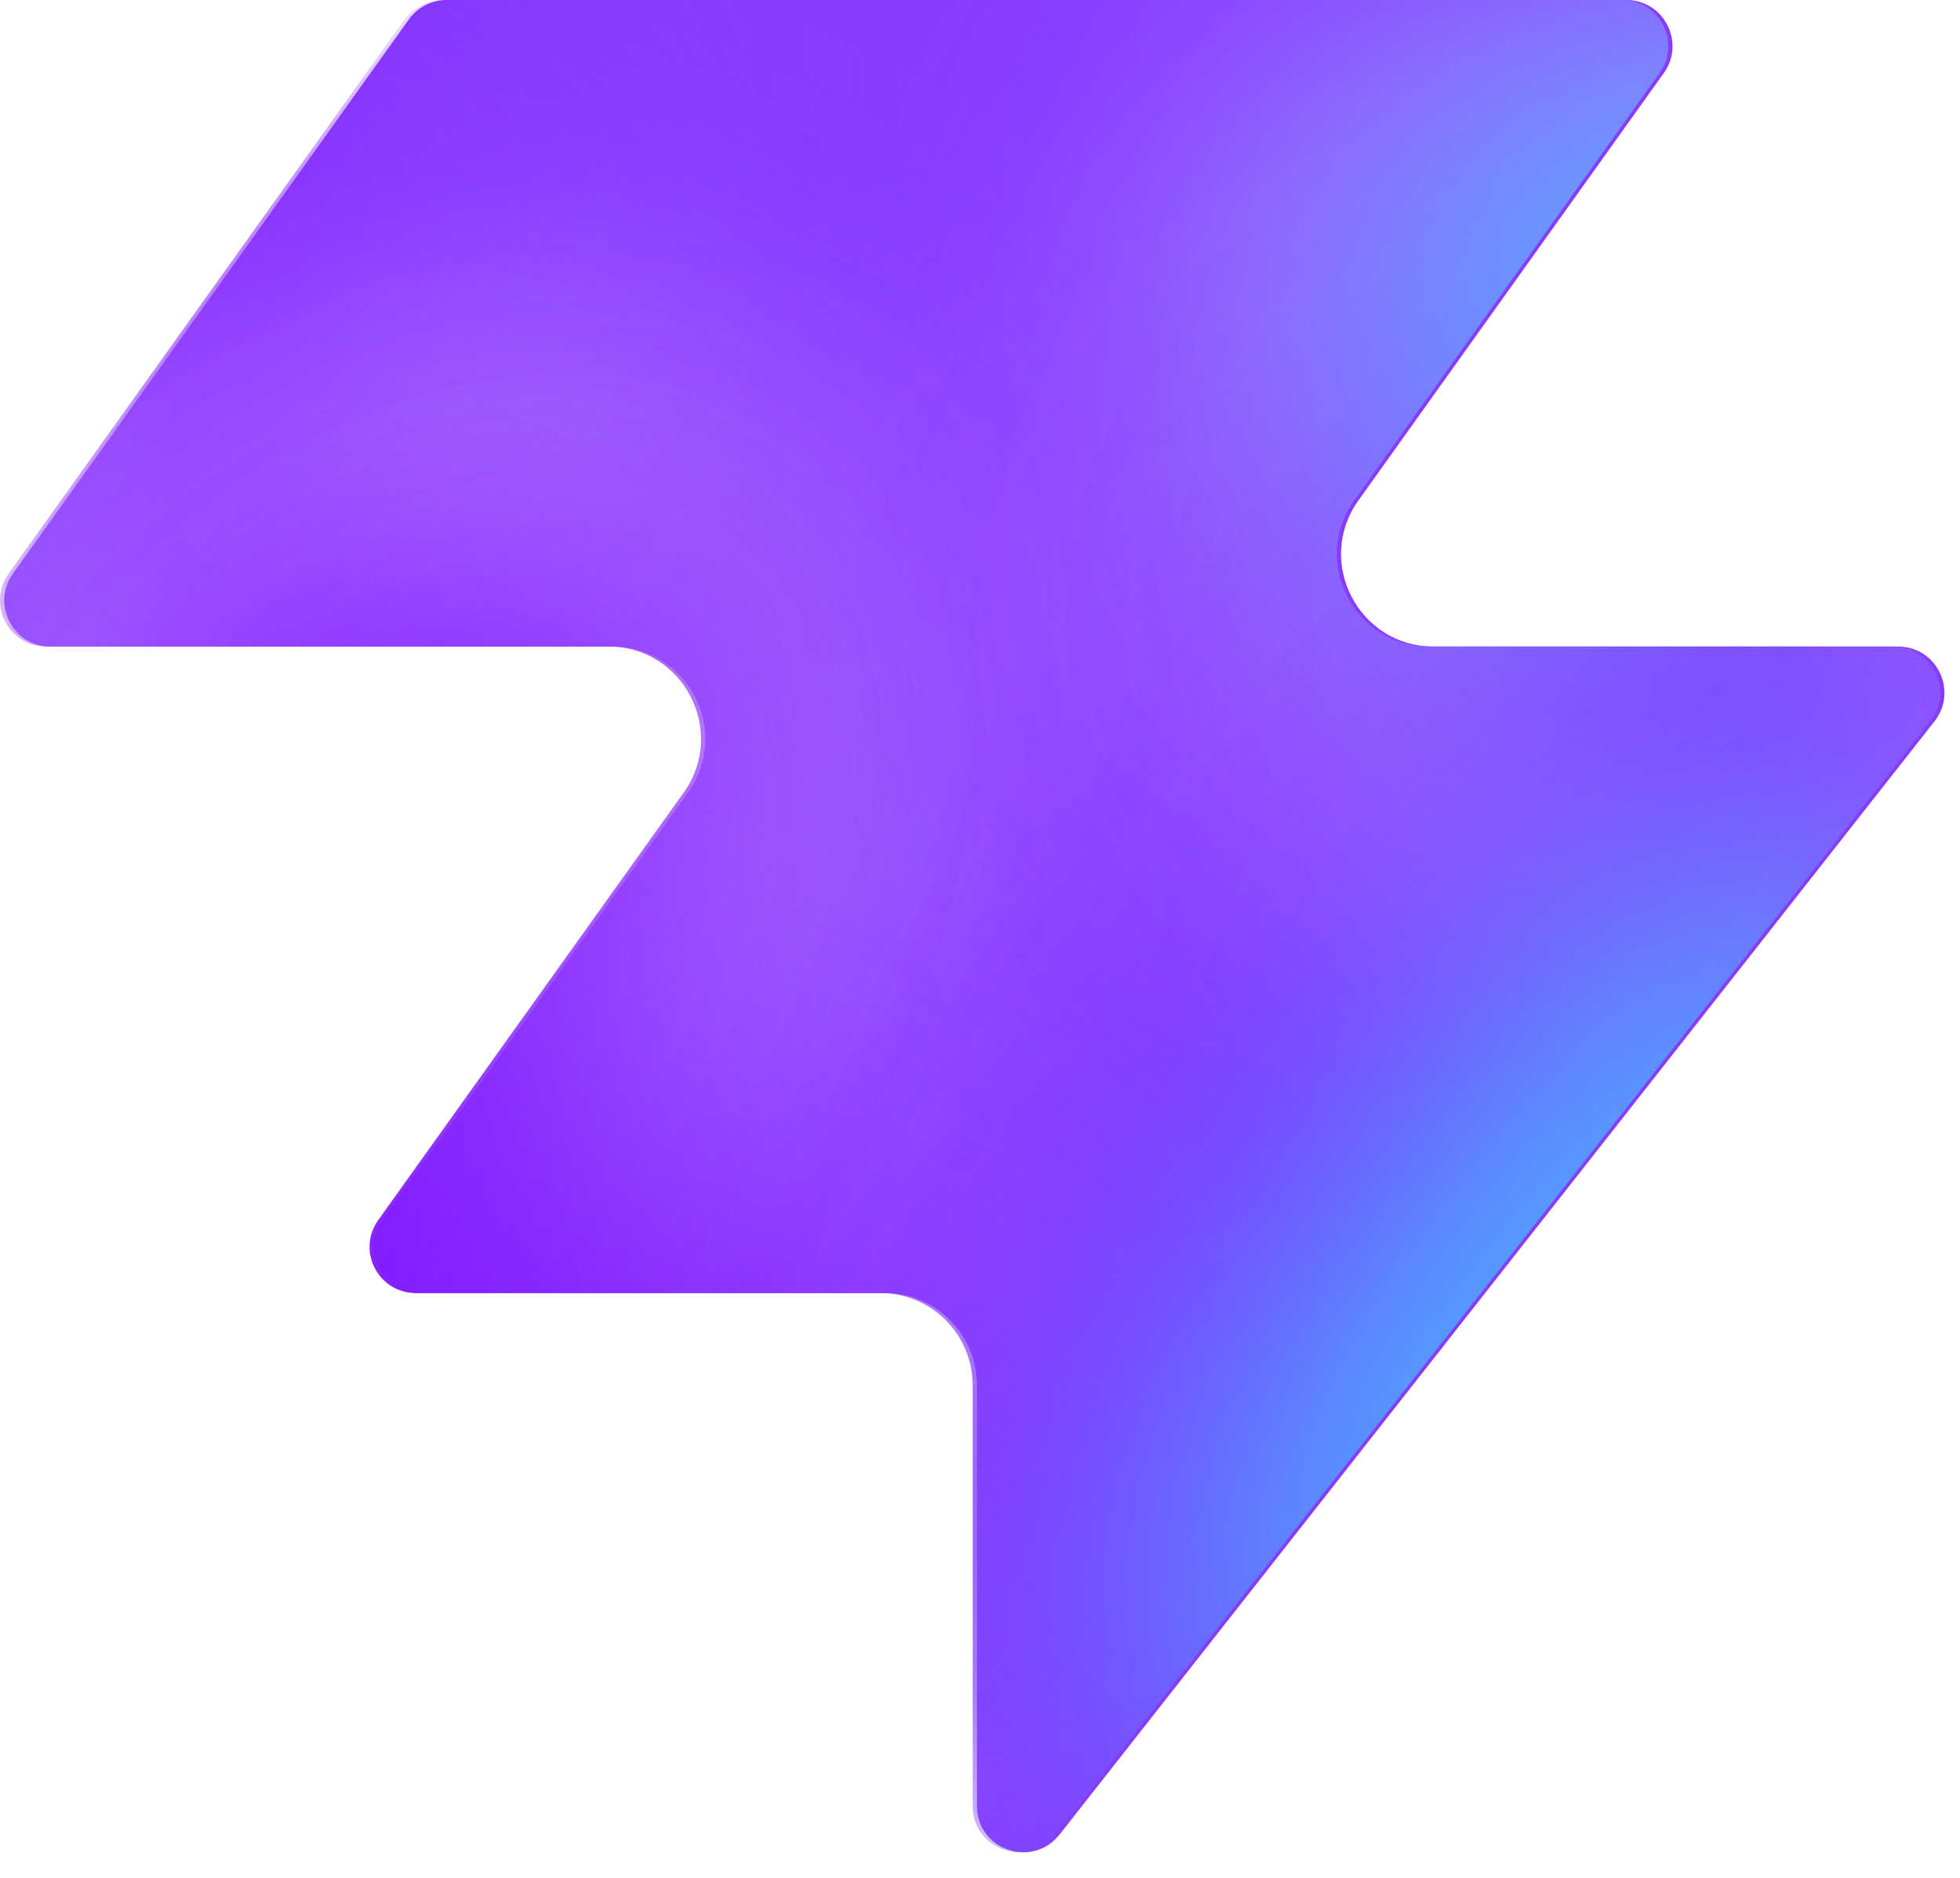
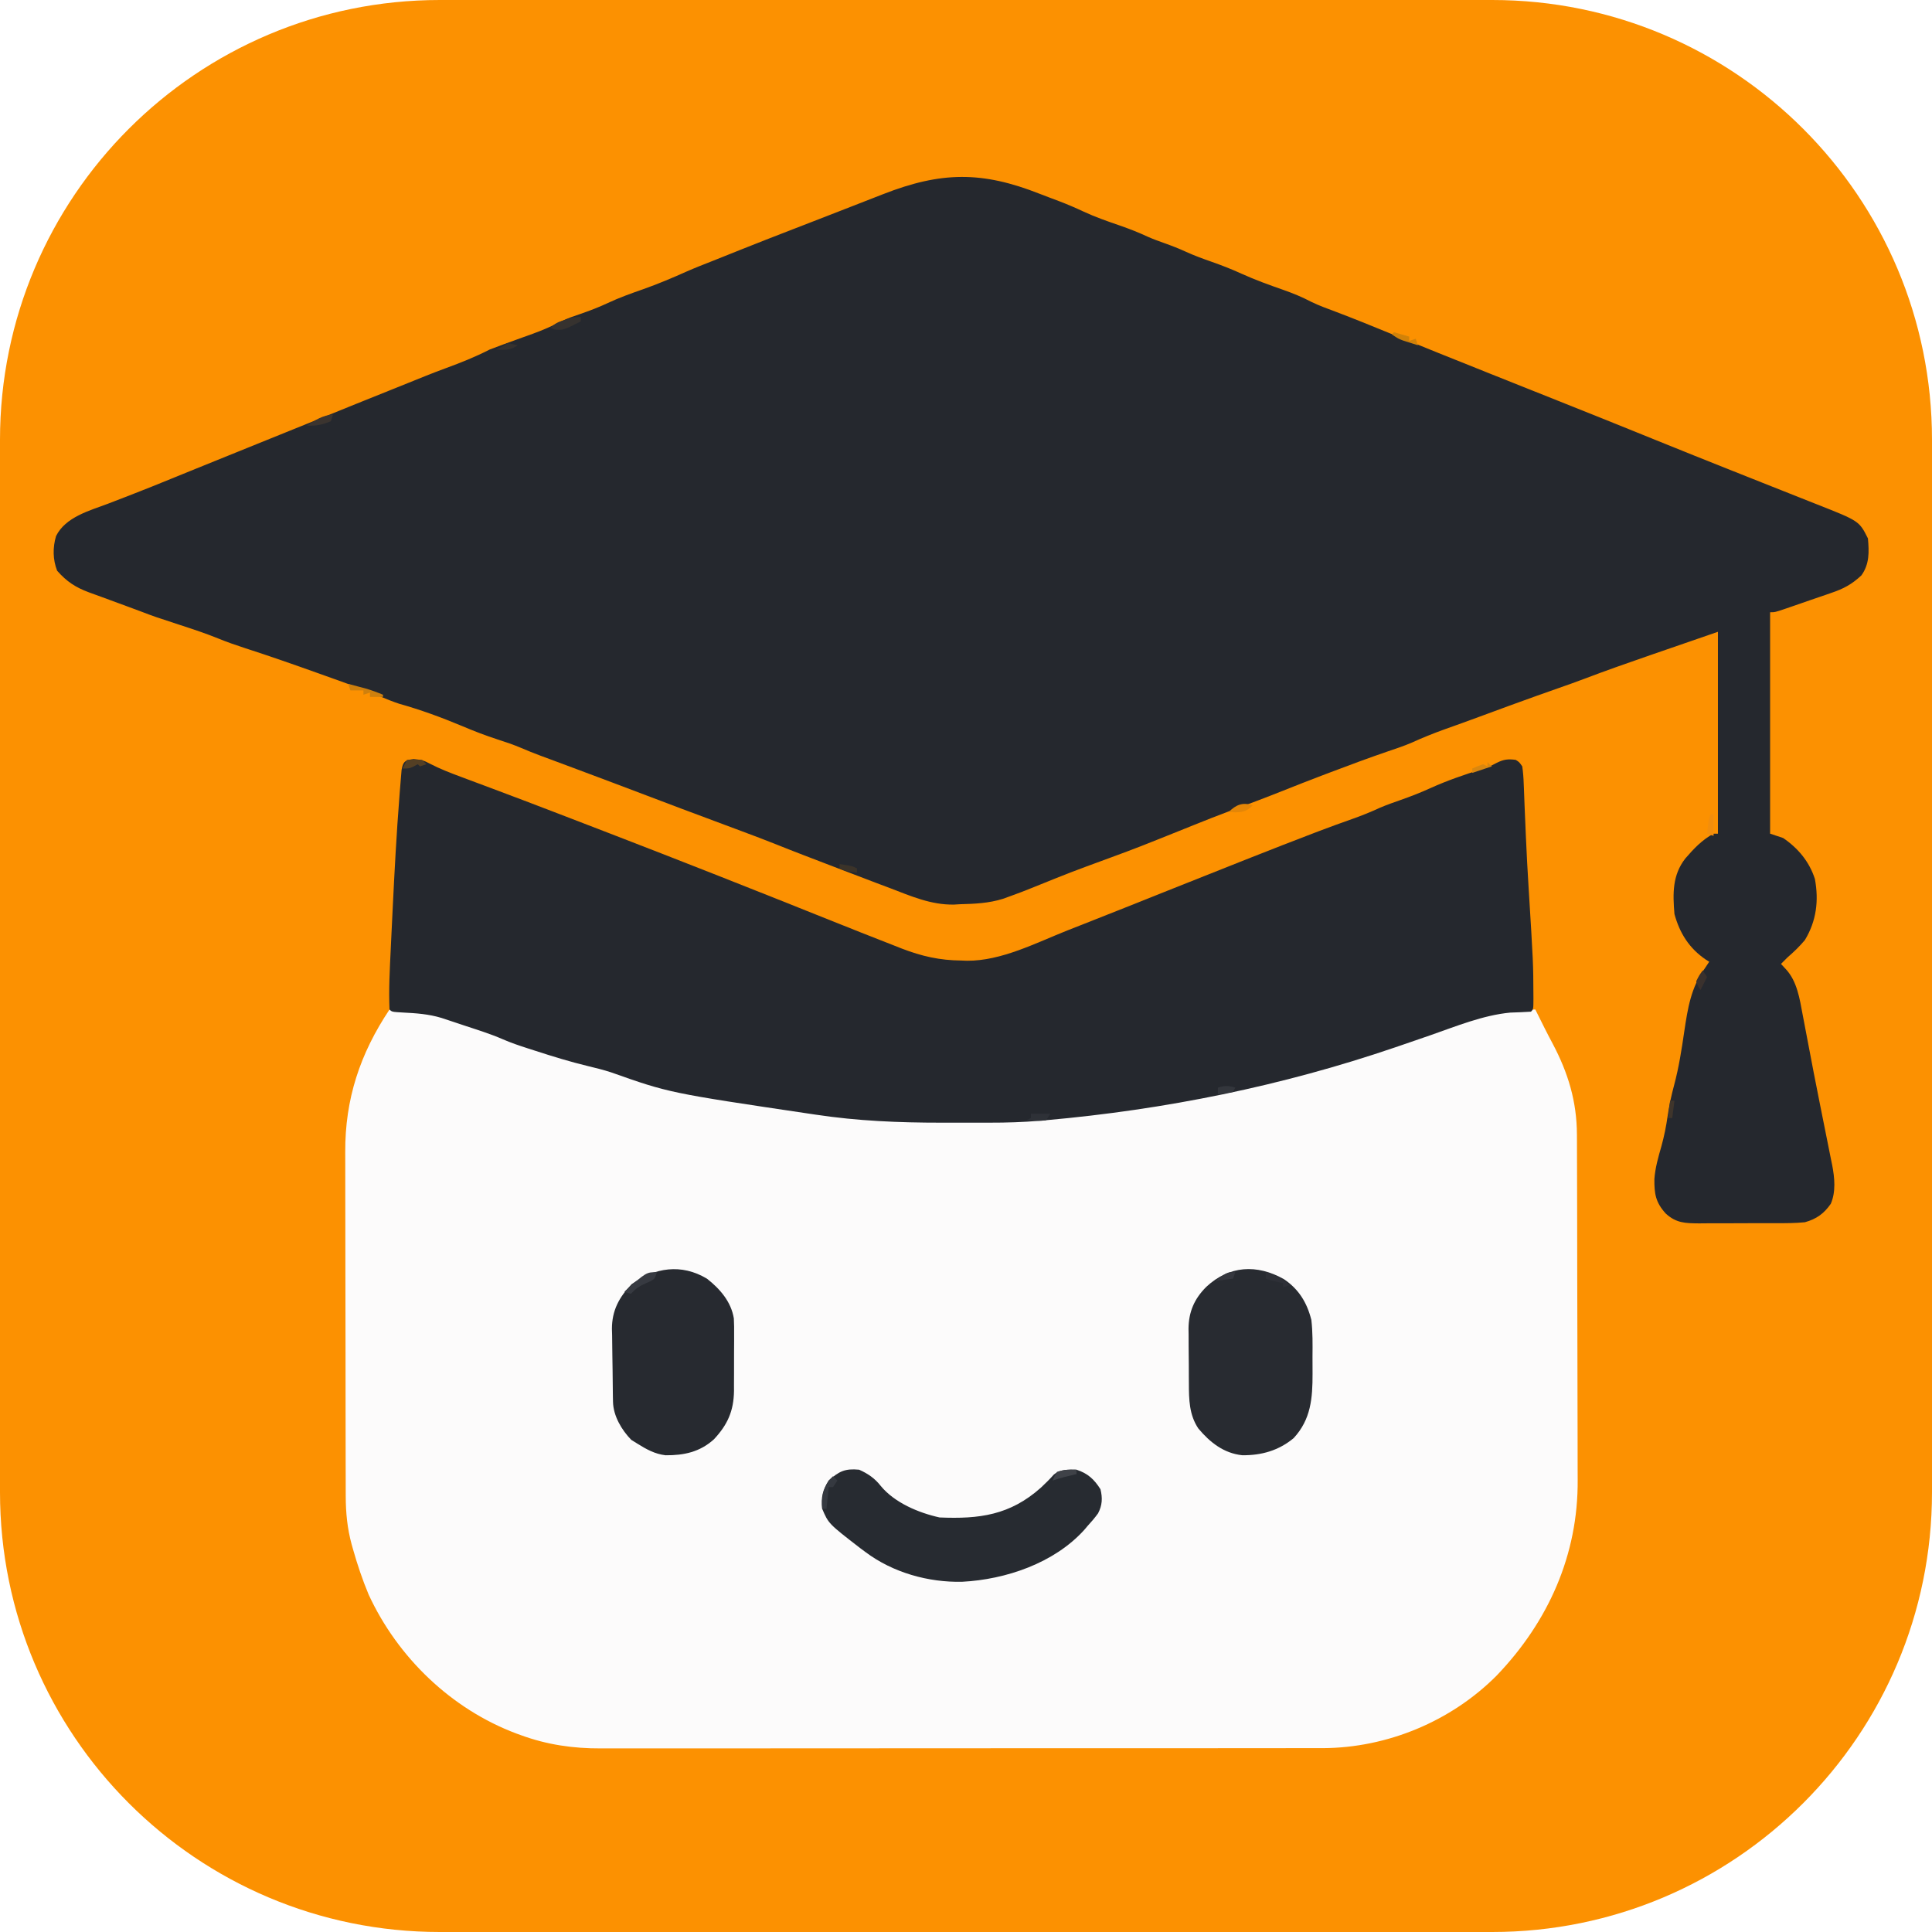
- <svg xmlns="http://www.w3.org/2000/svg" width="48" height="46" fill="none" viewBox="0 0 48 46">
-   <path fill="#863bff" d="M25.946 44.938c-.664.845-2.021.375-2.021-.698V33.937a2.26 2.26 0 0 0-2.262-2.262H10.287c-.92 0-1.456-1.04-.92-1.788l7.48-10.471c1.07-1.497 0-3.578-1.842-3.578H1.237c-.92 0-1.456-1.04-.92-1.788L10.013.474c.214-.297.556-.474.92-.474h28.894c.92 0 1.456 1.04.92 1.788l-7.48 10.471c-1.07 1.498 0 3.579 1.842 3.579h11.377c.943 0 1.473 1.088.89 1.83L25.947 44.94z" style="fill:#863bff;fill:color(display-p3 .525 .23 1);fill-opacity:1" />
-   <mask id="a" width="48" height="46" x="0" y="0" maskUnits="userSpaceOnUse" style="mask-type:alpha">
-     <path fill="#000" d="M25.842 44.938c-.664.844-2.021.375-2.021-.698V33.937a2.26 2.26 0 0 0-2.262-2.262H10.183c-.92 0-1.456-1.04-.92-1.788l7.48-10.471c1.07-1.498 0-3.579-1.842-3.579H1.133c-.92 0-1.456-1.04-.92-1.787L9.91.473c.214-.297.556-.474.92-.474h28.894c.92 0 1.456 1.04.92 1.788l-7.48 10.471c-1.07 1.498 0 3.578 1.842 3.578h11.377c.943 0 1.473 1.088.89 1.832L25.843 44.94z" style="fill:#000;fill-opacity:1" />
-   </mask>
-   <g mask="url(#a)">
-     <g filter="url(#b)">
-       <ellipse cx="5.508" cy="14.704" fill="#ede6ff" rx="5.508" ry="14.704" style="fill:#ede6ff;fill:color(display-p3 .927 .903 1);fill-opacity:1" transform="matrix(.00324 1 1 -.00324 -4.47 31.516)" />
-     </g>
-     <g filter="url(#c)">
-       <ellipse cx="10.399" cy="29.851" fill="#ede6ff" rx="10.399" ry="29.851" style="fill:#ede6ff;fill:color(display-p3 .927 .903 1);fill-opacity:1" transform="matrix(.00324 1 1 -.00324 -39.328 7.883)" />
-     </g>
-     <g filter="url(#d)">
-       <ellipse cx="5.508" cy="30.487" fill="#7e14ff" rx="5.508" ry="30.487" style="fill:#7e14ff;fill:color(display-p3 .492 .077 1);fill-opacity:1" transform="rotate(89.814 -25.913 -14.639)scale(1 -1)" />
-     </g>
-     <g filter="url(#e)">
-       <ellipse cx="5.508" cy="30.599" fill="#7e14ff" rx="5.508" ry="30.599" style="fill:#7e14ff;fill:color(display-p3 .492 .077 1);fill-opacity:1" transform="rotate(89.814 -32.644 -3.334)scale(1 -1)" />
-     </g>
-     <g filter="url(#f)">
-       <ellipse cx="5.508" cy="30.599" fill="#7e14ff" rx="5.508" ry="30.599" style="fill:#7e14ff;fill:color(display-p3 .492 .077 1);fill-opacity:1" transform="matrix(.00324 1 1 -.00324 -34.34 30.47)" />
-     </g>
-     <g filter="url(#g)">
-       <ellipse cx="14.072" cy="22.078" fill="#ede6ff" rx="14.072" ry="22.078" style="fill:#ede6ff;fill:color(display-p3 .927 .903 1);fill-opacity:1" transform="rotate(93.35 24.506 48.493)scale(-1 1)" />
-     </g>
-     <g filter="url(#h)">
-       <ellipse cx="3.47" cy="21.501" fill="#7e14ff" rx="3.47" ry="21.501" style="fill:#7e14ff;fill:color(display-p3 .492 .077 1);fill-opacity:1" transform="rotate(89.009 28.708 47.59)scale(-1 1)" />
-     </g>
-     <g filter="url(#i)">
-       <ellipse cx="3.47" cy="21.501" fill="#7e14ff" rx="3.47" ry="21.501" style="fill:#7e14ff;fill:color(display-p3 .492 .077 1);fill-opacity:1" transform="rotate(89.009 28.708 47.59)scale(-1 1)" />
-     </g>
-     <g filter="url(#j)">
-       <ellipse cx=".387" cy="8.972" fill="#7e14ff" rx="4.407" ry="29.108" style="fill:#7e14ff;fill:color(display-p3 .492 .077 1);fill-opacity:1" transform="rotate(39.51 .387 8.972)" />
-     </g>
-     <g filter="url(#k)">
-       <ellipse cx="47.523" cy="-6.092" fill="#7e14ff" rx="4.407" ry="29.108" style="fill:#7e14ff;fill:color(display-p3 .492 .077 1);fill-opacity:1" transform="rotate(37.892 47.523 -6.092)" />
-     </g>
-     <g filter="url(#l)">
-       <ellipse cx="41.412" cy="6.333" fill="#47bfff" rx="5.971" ry="9.665" style="fill:#47bfff;fill:color(display-p3 .28 .748 1);fill-opacity:1" transform="rotate(37.892 41.412 6.333)" />
-     </g>
-     <g filter="url(#m)">
-       <ellipse cx="-1.879" cy="38.332" fill="#7e14ff" rx="4.407" ry="29.108" style="fill:#7e14ff;fill:color(display-p3 .492 .077 1);fill-opacity:1" transform="rotate(37.892 -1.88 38.332)" />
-     </g>
-     <g filter="url(#n)">
-       <ellipse cx="-1.879" cy="38.332" fill="#7e14ff" rx="4.407" ry="29.108" style="fill:#7e14ff;fill:color(display-p3 .492 .077 1);fill-opacity:1" transform="rotate(37.892 -1.88 38.332)" />
-     </g>
-     <g filter="url(#o)">
-       <ellipse cx="35.651" cy="29.907" fill="#7e14ff" rx="4.407" ry="29.108" style="fill:#7e14ff;fill:color(display-p3 .492 .077 1);fill-opacity:1" transform="rotate(37.892 35.651 29.907)" />
-     </g>
-     <g filter="url(#p)">
-       <ellipse cx="38.418" cy="32.4" fill="#47bfff" rx="5.971" ry="15.297" style="fill:#47bfff;fill:color(display-p3 .28 .748 1);fill-opacity:1" transform="rotate(37.892 38.418 32.4)" />
-     </g>
-   </g>
-   <defs>
-     <filter id="b" width="60.045" height="41.654" x="-19.77" y="16.149" color-interpolation-filters="sRGB" filterUnits="userSpaceOnUse">
-       <feFlood flood-opacity="0" result="BackgroundImageFix" />
-       <feBlend in="SourceGraphic" in2="BackgroundImageFix" result="shape" />
-       <feGaussianBlur result="effect1_foregroundBlur_2002_17158" stdDeviation="7.659" />
-     </filter>
-     <filter id="c" width="90.34" height="51.437" x="-54.613" y="-7.533" color-interpolation-filters="sRGB" filterUnits="userSpaceOnUse">
-       <feFlood flood-opacity="0" result="BackgroundImageFix" />
-       <feBlend in="SourceGraphic" in2="BackgroundImageFix" result="shape" />
-       <feGaussianBlur result="effect1_foregroundBlur_2002_17158" stdDeviation="7.659" />
-     </filter>
-     <filter id="d" width="79.355" height="29.4" x="-49.64" y="2.03" color-interpolation-filters="sRGB" filterUnits="userSpaceOnUse">
-       <feFlood flood-opacity="0" result="BackgroundImageFix" />
-       <feBlend in="SourceGraphic" in2="BackgroundImageFix" result="shape" />
-       <feGaussianBlur result="effect1_foregroundBlur_2002_17158" stdDeviation="4.596" />
-     </filter>
-     <filter id="e" width="79.579" height="29.4" x="-45.045" y="20.029" color-interpolation-filters="sRGB" filterUnits="userSpaceOnUse">
-       <feFlood flood-opacity="0" result="BackgroundImageFix" />
-       <feBlend in="SourceGraphic" in2="BackgroundImageFix" result="shape" />
-       <feGaussianBlur result="effect1_foregroundBlur_2002_17158" stdDeviation="4.596" />
-     </filter>
-     <filter id="f" width="79.579" height="29.4" x="-43.513" y="21.178" color-interpolation-filters="sRGB" filterUnits="userSpaceOnUse">
-       <feFlood flood-opacity="0" result="BackgroundImageFix" />
-       <feBlend in="SourceGraphic" in2="BackgroundImageFix" result="shape" />
-       <feGaussianBlur result="effect1_foregroundBlur_2002_17158" stdDeviation="4.596" />
-     </filter>
-     <filter id="g" width="74.749" height="58.852" x="15.756" y="-17.901" color-interpolation-filters="sRGB" filterUnits="userSpaceOnUse">
-       <feFlood flood-opacity="0" result="BackgroundImageFix" />
-       <feBlend in="SourceGraphic" in2="BackgroundImageFix" result="shape" />
-       <feGaussianBlur result="effect1_foregroundBlur_2002_17158" stdDeviation="7.659" />
-     </filter>
-     <filter id="h" width="61.377" height="25.362" x="23.548" y="2.284" color-interpolation-filters="sRGB" filterUnits="userSpaceOnUse">
-       <feFlood flood-opacity="0" result="BackgroundImageFix" />
-       <feBlend in="SourceGraphic" in2="BackgroundImageFix" result="shape" />
-       <feGaussianBlur result="effect1_foregroundBlur_2002_17158" stdDeviation="4.596" />
-     </filter>
-     <filter id="i" width="61.377" height="25.362" x="23.548" y="2.284" color-interpolation-filters="sRGB" filterUnits="userSpaceOnUse">
-       <feFlood flood-opacity="0" result="BackgroundImageFix" />
-       <feBlend in="SourceGraphic" in2="BackgroundImageFix" result="shape" />
-       <feGaussianBlur result="effect1_foregroundBlur_2002_17158" stdDeviation="4.596" />
-     </filter>
-     <filter id="j" width="56.045" height="63.649" x="-27.636" y="-22.853" color-interpolation-filters="sRGB" filterUnits="userSpaceOnUse">
-       <feFlood flood-opacity="0" result="BackgroundImageFix" />
-       <feBlend in="SourceGraphic" in2="BackgroundImageFix" result="shape" />
-       <feGaussianBlur result="effect1_foregroundBlur_2002_17158" stdDeviation="4.596" />
-     </filter>
-     <filter id="k" width="54.814" height="64.646" x="20.116" y="-38.415" color-interpolation-filters="sRGB" filterUnits="userSpaceOnUse">
-       <feFlood flood-opacity="0" result="BackgroundImageFix" />
-       <feBlend in="SourceGraphic" in2="BackgroundImageFix" result="shape" />
-       <feGaussianBlur result="effect1_foregroundBlur_2002_17158" stdDeviation="4.596" />
-     </filter>
-     <filter id="l" width="33.541" height="35.313" x="24.641" y="-11.323" color-interpolation-filters="sRGB" filterUnits="userSpaceOnUse">
-       <feFlood flood-opacity="0" result="BackgroundImageFix" />
-       <feBlend in="SourceGraphic" in2="BackgroundImageFix" result="shape" />
-       <feGaussianBlur result="effect1_foregroundBlur_2002_17158" stdDeviation="4.596" />
-     </filter>
-     <filter id="m" width="54.814" height="64.646" x="-29.286" y="6.009" color-interpolation-filters="sRGB" filterUnits="userSpaceOnUse">
-       <feFlood flood-opacity="0" result="BackgroundImageFix" />
-       <feBlend in="SourceGraphic" in2="BackgroundImageFix" result="shape" />
-       <feGaussianBlur result="effect1_foregroundBlur_2002_17158" stdDeviation="4.596" />
-     </filter>
-     <filter id="n" width="54.814" height="64.646" x="-29.286" y="6.009" color-interpolation-filters="sRGB" filterUnits="userSpaceOnUse">
-       <feFlood flood-opacity="0" result="BackgroundImageFix" />
-       <feBlend in="SourceGraphic" in2="BackgroundImageFix" result="shape" />
-       <feGaussianBlur result="effect1_foregroundBlur_2002_17158" stdDeviation="4.596" />
-     </filter>
-     <filter id="o" width="54.814" height="64.646" x="8.244" y="-2.416" color-interpolation-filters="sRGB" filterUnits="userSpaceOnUse">
-       <feFlood flood-opacity="0" result="BackgroundImageFix" />
-       <feBlend in="SourceGraphic" in2="BackgroundImageFix" result="shape" />
-       <feGaussianBlur result="effect1_foregroundBlur_2002_17158" stdDeviation="4.596" />
-     </filter>
-     <filter id="p" width="39.409" height="43.623" x="18.713" y="10.588" color-interpolation-filters="sRGB" filterUnits="userSpaceOnUse">
-       <feFlood flood-opacity="0" result="BackgroundImageFix" />
-       <feBlend in="SourceGraphic" in2="BackgroundImageFix" result="shape" />
-       <feGaussianBlur result="effect1_foregroundBlur_2002_17158" stdDeviation="4.596" />
-     </filter>
-   </defs>
+ <svg xmlns="http://www.w3.org/2000/svg" version="1.1" width="1254" height="1254" id="svg26">
+   <defs id="defs26">
+     </defs>
+   <path d="M 285.466,0 H 968.534 A 285.466,285.466 45 0 1 1254,285.466 V 968.534 A 285.466,285.466 135 0 1 968.534,1254 H 285.466 A 285.466,285.466 45 0 1 0,968.534 V 285.466 A 285.466,285.466 135 0 1 285.466,0 Z" fill="#fc9101" id="path1" />
+   <path d="m 252.828,655.236 c 3.581,-0.24 6.684,-0.208 10.231,0.088 1.021,0.079 2.043,0.158 3.095,0.239 10.105,0.929 19.406,3.515 29.009,6.718 2.756,0.894 5.512,1.788 8.269,2.68 12.292,4.017 24.485,8.075 36.465,12.95 4.697,1.848 9.441,3.329 14.271,4.799 1.449,0.443 1.449,0.443 2.927,0.894 1.956,0.597 3.912,1.192 5.869,1.786 2.503,0.765 4.999,1.554 7.493,2.345 9.894,3.129 19.858,5.747 29.939,8.192 5.015,1.242 9.976,2.621 14.939,4.055 14.433,4.148 28.957,7.298 43.701,10.114 1.219,0.236 2.438,0.472 3.693,0.716 27.742,5.361 55.647,9.529 83.623,13.462 1.638,0.249 3.276,0.499 4.963,0.755 21.13,2.81 42.714,2.325 63.98,2.324 5.095,0.003 10.19,0.029 15.286,0.055 30.967,0.077 61.593,-1.995 92.255,-6.305 1.085,-0.15 2.17,-0.3 3.288,-0.454 77.262,-10.712 151.815,-31.277 225.11,-57.792 11.531,-4.121 22.546,-6.545 34.786,-7.095 1.02,-0.054 2.039,-0.109 3.09,-0.165 2.468,-0.131 4.937,-0.248 7.406,-0.363 1.957,3.907 3.91,7.815 5.854,11.728 1.777,3.556 3.614,7.073 5.49,10.578 9.944,18.803 15.606,37.417 15.675,58.936 0.01,1.042 0.01,2.085 0.016,3.159 0.015,3.47 0.021,6.94 0.026,10.41 0.01,2.498 0.018,4.997 0.028,7.495 0.03,8.189 0.044,16.377 0.058,24.566 0.01,2.83 0.011,5.661 0.018,8.491 0.027,13.31 0.047,26.621 0.059,39.931 0.014,15.304 0.051,30.607 0.108,45.911 0.043,11.866 0.064,23.731 0.068,35.597 0,7.069 0.016,14.137 0.052,21.205 0.033,6.666 0.039,13.332 0.024,19.998 -7e-4,2.424 0.01,4.849 0.028,7.273 0.371,48.698 -19.076,92.121 -52.657,127.118 -29.543,29.652 -70.902,46.839 -112.673,47.033 -1.914,-0.01 -3.828,-0.01 -5.743,-0.016 -2.071,0 -4.141,0.01 -6.212,0.016 -5.652,0.014 -11.304,0.011 -16.956,0.01 -6.11,0 -12.221,0.01 -18.331,0.02 -11.957,0.018 -23.914,0.02 -35.871,0.017 -9.724,0 -19.448,0 -29.172,0.01 -2.079,0 -2.079,0 -4.2,0 -2.816,0 -5.632,0 -8.449,0.01 -26.39,0.015 -52.779,0.013 -79.169,0 -24.112,-0.01 -48.224,0.01 -72.337,0.035 -24.789,0.027 -49.579,0.039 -74.368,0.034 -13.905,0 -27.81,7e-4 -41.715,0.021 -11.839,0.017 -23.678,0.019 -35.516,0 -6.033,-0.01 -12.066,-0.01 -18.099,0.01 -5.537,0.015 -11.073,0.011 -16.609,-0.01 -1.989,0 -3.979,-5e-4 -5.968,0.011 -17.835,0.095 -34.965,-2.392 -51.771,-8.557 -0.988,-0.357 -1.976,-0.714 -2.994,-1.082 -42.247,-15.84 -77.078,-49.375 -95.926,-90.186 -4.045,-9.678 -7.329,-19.458 -10.181,-29.549 -0.292,-1.033 -0.584,-2.066 -0.885,-3.13 -2.796,-10.354 -3.787,-20.438 -3.811,-31.155 -0.004,-1.042 -0.008,-2.084 -0.013,-3.157 -0.013,-3.459 -0.014,-6.919 -0.017,-10.378 -0.007,-2.494 -0.014,-4.988 -0.021,-7.481 -0.018,-6.754 -0.028,-13.508 -0.034,-20.263 -0.004,-4.229 -0.01,-8.457 -0.016,-12.686 -0.019,-13.256 -0.033,-26.512 -0.038,-39.769 -0.006,-15.254 -0.031,-30.508 -0.072,-45.762 -0.031,-11.823 -0.045,-23.645 -0.047,-35.468 -0.001,-7.046 -0.01,-14.092 -0.035,-21.138 -0.023,-6.637 -0.026,-13.274 -0.014,-19.911 0.001,-2.42 -0.004,-4.84 -0.019,-7.26 -0.188,-34.465 9.584,-63.958 28.747,-92.657 z" fill="#fcfbfb" id="path2" style="stroke-width:1.41" />
+   <path d="m 674.938,125.835 c 4.071,1.598 8.172,3.115 12.266,4.652 5.486,2.105 10.826,4.363 16.14,6.869 7.641,3.557 15.491,6.277 23.452,9.014 6.287,2.175 12.356,4.563 18.387,7.376 3.521,1.555 7.1,2.841 10.727,4.128 4.72,1.675 9.3,3.451 13.847,5.548 5.398,2.467 10.891,4.468 16.493,6.428 6.682,2.341 13.153,4.858 19.586,7.804 8.865,4.01 17.976,7.312 27.16,10.512 6.286,2.216 12.157,4.607 18.037,7.716 5.296,2.585 10.845,4.538 16.355,6.615 11.225,4.248 22.34,8.78 33.449,13.319 21.885,8.939 43.823,17.743 65.779,26.506 2.325,0.928 2.325,0.928 4.697,1.875 13.349,5.327 26.7,10.651 40.052,15.971 15.226,6.067 30.446,12.146 45.638,18.298 1.678,0.679 1.678,0.679 3.39,1.372 4.747,1.922 9.494,3.844 14.241,5.769 16.589,6.725 33.203,13.383 49.84,19.99 3.135,1.245 6.27,2.491 9.404,3.738 1.037,0.412 2.074,0.825 3.142,1.249 2.097,0.834 4.195,1.668 6.292,2.502 6.224,2.474 12.452,4.942 18.681,7.405 3.923,1.553 7.844,3.112 11.765,4.673 1.835,0.729 3.67,1.455 5.507,2.178 27.494,10.833 27.494,10.833 33.161,22.15 0.745,8.752 1.05,16.567 -4.234,23.952 -6.168,5.804 -11.707,8.761 -19.69,11.431 -1.046,0.365 -2.092,0.731 -3.171,1.107 -3.311,1.151 -6.63,2.275 -9.949,3.401 -2.25,0.781 -4.499,1.563 -6.747,2.347 -2.138,0.74 -4.277,1.478 -6.417,2.215 -1.008,0.348 -2.017,0.695 -3.056,1.054 -7.083,2.397 -7.083,2.397 -10.24,2.397 0,47.426 0,94.851 0,143.714 2.794,0.93 5.588,1.86 8.467,2.818 9.737,6.657 16.951,15.296 20.605,26.572 2.631,14.11 0.963,27.341 -6.494,39.649 -3.462,4.163 -7.204,7.73 -11.289,11.272 -1.422,1.398 -2.838,2.803 -4.234,4.227 1.077,1.162 2.154,2.325 3.263,3.522 7.222,7.796 8.93,19.352 10.81,29.445 0.357,1.849 0.357,1.849 0.721,3.736 0.752,3.908 1.49,7.819 2.228,11.73 0.5,2.613 1,5.225 1.502,7.837 0.927,4.832 1.849,9.665 2.765,14.499 1.323,6.947 2.713,13.881 4.112,20.813 3.528,17.612 3.528,17.612 7.056,35.224 0.385,1.855 0.385,1.855 0.777,3.747 1.579,8.214 2.484,17.36 -0.909,25.164 -4.442,6.358 -9.271,9.853 -16.802,11.949 -6.191,0.633 -12.352,0.626 -18.571,0.611 -1.783,0.007 -3.565,0.015 -5.402,0.022 -3.759,0.008 -7.517,0.01 -11.276,-0.004 -4.801,-0.016 -9.6,0.013 -14.4,0.053 -4.605,0.032 -9.21,0.022 -13.815,0.017 -2.573,0.024 -2.573,0.024 -5.199,0.048 -9.028,-0.074 -14.858,-0.185 -21.652,-6.383 -6.623,-7.327 -7.452,-12.812 -7.376,-22.389 0.536,-7.347 2.526,-14.23 4.553,-21.288 1.814,-6.554 3.105,-12.986 4.057,-19.725 1.002,-6.849 2.441,-13.393 4.234,-20.078 3.049,-11.425 4.844,-22.995 6.551,-34.686 2.22,-14.86 4.366,-28.716 13.382,-41.046 0.931,-1.395 1.863,-2.79 2.822,-4.227 -1.075,-0.67 -1.075,-0.67 -2.172,-1.354 -10.771,-7.29 -17.001,-17.126 -20.407,-29.643 -1.114,-13.259 -1.374,-25.215 7.045,-36.011 5.515,-6.387 10.878,-12.114 18.356,-16.12 0.931,0 1.863,0 2.822,0 0,-43.241 0,-86.482 0,-131.033 -10.944,3.778 -21.887,7.556 -33.163,11.448 -3.404,1.174 -6.809,2.347 -10.316,3.556 -14.659,5.064 -29.274,10.2 -43.773,15.708 -5.287,2.002 -10.6,3.891 -15.941,5.745 -9.639,3.367 -19.245,6.817 -28.841,10.303 -1.939,0.704 -1.939,0.704 -3.917,1.422 -5.48,1.994 -10.955,3.997 -16.412,6.052 -4.365,1.641 -8.746,3.231 -13.136,4.805 -1.307,0.469 -2.614,0.939 -3.961,1.423 -2.678,0.961 -5.357,1.918 -8.037,2.873 -7.235,2.605 -14.265,5.436 -21.264,8.613 -5.024,2.181 -10.195,3.89 -15.385,5.633 -12.498,4.282 -24.87,8.872 -37.22,13.561 -1.722,0.653 -3.444,1.306 -5.219,1.979 -8.523,3.245 -17.021,6.541 -25.483,9.943 -11.777,4.725 -23.677,9.148 -35.577,13.555 -7.533,2.803 -14.992,5.778 -22.449,8.779 -36.588,14.703 -36.588,14.703 -54.681,21.371 -25.22,9.251 -25.22,9.251 -50.121,19.313 -4.714,1.936 -9.476,3.723 -14.266,5.46 -1.583,0.574 -3.165,1.148 -4.796,1.739 -9.25,2.907 -18.384,3.311 -28.014,3.544 -1.273,0.076 -2.547,0.153 -3.859,0.231 -14.951,0.285 -28.098,-5.544 -41.828,-10.798 -2.75,-1.034 -5.5,-2.067 -8.251,-3.098 -8.613,-3.243 -17.204,-6.542 -25.793,-9.847 -2.947,-1.13 -5.894,-2.259 -8.842,-3.388 -2.848,-1.092 -5.696,-2.185 -8.544,-3.277 -1.934,-0.742 -1.934,-0.742 -3.907,-1.499 -6.025,-2.319 -12.037,-4.665 -18.027,-7.073 -7.367,-2.952 -14.789,-5.746 -22.226,-8.517 -1.413,-0.528 -2.826,-1.056 -4.283,-1.601 -4.487,-1.677 -8.974,-3.351 -13.462,-5.026 -5.875,-2.193 -11.749,-4.387 -17.623,-6.582 -1.439,-0.538 -2.879,-1.076 -4.361,-1.63 -12.06,-4.512 -24.098,-9.081 -36.128,-13.672 -5.874,-2.24 -11.76,-4.448 -17.65,-6.647 -1.732,-0.648 -3.464,-1.297 -5.248,-1.965 -0.867,-0.325 -1.734,-0.649 -2.627,-0.983 -1.871,-0.701 -3.743,-1.402 -5.614,-2.103 -5.073,-1.901 -10.147,-3.796 -15.226,-5.681 -0.997,-0.371 -1.994,-0.742 -3.021,-1.124 -1.89,-0.703 -3.781,-1.404 -5.672,-2.103 -4.29,-1.598 -8.511,-3.278 -12.712,-5.1 -4.961,-2.094 -9.93,-3.785 -15.06,-5.421 -8.012,-2.604 -15.753,-5.575 -23.505,-8.883 -13.242,-5.531 -26.681,-10.451 -40.505,-14.326 -4.203,-1.4 -8.166,-2.984 -12.238,-4.717 -11.837,-4.989 -23.932,-9.241 -36.029,-13.55 -1.211,-0.433 -2.422,-0.866 -3.669,-1.313 -16.029,-5.733 -32.083,-11.359 -48.286,-16.585 -5.88,-1.906 -11.649,-3.924 -17.374,-6.259 -7.989,-3.251 -16.139,-5.93 -24.337,-8.602 -17.084,-5.59 -17.084,-5.59 -25.297,-8.727 -3.064,-1.168 -6.141,-2.296 -9.222,-3.42 -5.759,-2.103 -11.511,-4.225 -17.26,-6.355 -2.549,-0.94 -5.105,-1.863 -7.662,-2.781 -8.743,-3.255 -14.409,-6.974 -20.644,-14.029 -2.826,-7.21 -2.921,-15.061 -0.711,-22.499 6.129,-12.402 21.695,-16.474 33.697,-21.002 3.569,-1.374 7.138,-2.749 10.705,-4.128 0.921,-0.354 1.841,-0.709 2.79,-1.074 9.956,-3.841 19.841,-7.854 29.723,-11.882 1.869,-0.761 3.739,-1.521 5.608,-2.282 2.929,-1.191 5.857,-2.383 8.785,-3.575 12.862,-5.234 25.739,-10.43 38.614,-15.63 5.027,-2.031 10.055,-4.062 15.082,-6.093 1.243,-0.502 2.486,-1.004 3.767,-1.522 8.624,-3.485 17.247,-6.974 25.868,-10.465 1.176,-0.476 2.352,-0.953 3.564,-1.443 5.532,-2.241 11.064,-4.482 16.596,-6.724 11.355,-4.6 22.722,-9.172 34.103,-13.707 3.819,-1.525 7.633,-3.06 11.444,-4.605 4.187,-1.681 8.395,-3.287 12.629,-4.843 9.739,-3.582 19.155,-7.293 28.383,-12.064 5.925,-2.282 11.887,-4.446 17.86,-6.599 1.122,-0.406 2.245,-0.812 3.401,-1.23 2.288,-0.827 4.577,-1.649 6.868,-2.466 6.45,-2.343 12.524,-4.995 18.62,-8.138 3.965,-1.94 8.074,-3.322 12.255,-4.727 6.125,-2.125 12.039,-4.374 17.904,-7.133 7.426,-3.484 15.036,-6.194 22.777,-8.894 9.646,-3.404 19.014,-7.347 28.339,-11.536 5.712,-2.504 11.523,-4.76 17.325,-7.045 2.352,-0.938 4.704,-1.877 7.056,-2.818 1.112,-0.444 2.224,-0.888 3.37,-1.345 2.217,-0.886 4.434,-1.774 6.65,-2.665 11.382,-4.57 22.82,-8.993 34.256,-13.426 4.518,-1.752 9.037,-3.504 13.555,-5.256 1.155,-0.448 2.311,-0.896 3.501,-1.358 7.105,-2.756 14.207,-5.519 21.306,-8.289 4.599,-1.795 9.199,-3.587 13.8,-5.379 2.188,-0.853 4.376,-1.708 6.564,-2.563 37.726,-14.753 64.247,-15.057 101.789,-0.211 z" fill="#25282e" id="path3" style="stroke-width:1.41" />
+   <path d="m 268.527,492.678 c 4.869,0.47 6.548,0.842 10.573,3.038 6.576,3.413 13.357,6.007 20.297,8.586 1.173,0.441 2.347,0.883 3.555,1.337 5.684,2.136 11.375,4.254 17.065,6.375 14.443,5.391 28.846,10.883 43.235,16.416 1.19,0.457 2.379,0.915 3.605,1.386 8.56,3.291 17.119,6.587 25.677,9.886 1.061,0.409 2.123,0.818 3.216,1.239 47.071,18.139 93.988,36.681 140.811,55.447 14.676,5.881 29.365,11.727 44.1,17.461 1.483,0.584 2.966,1.169 4.494,1.77 13.094,5.058 24.847,7.733 38.9,7.828 1.75,0.07 1.75,0.07 3.536,0.14 22.346,0.185 44.887,-11.629 65.259,-19.69 2.893,-1.138 5.785,-2.275 8.678,-3.412 18.781,-7.389 37.534,-14.851 56.268,-22.357 15.384,-6.163 30.785,-12.282 46.199,-18.372 2.574,-1.017 5.147,-2.035 7.721,-3.054 13.733,-5.435 27.488,-10.809 41.291,-16.066 1.209,-0.461 2.419,-0.922 3.665,-1.397 6.954,-2.639 13.933,-5.182 20.954,-7.64 6.203,-2.181 12.16,-4.598 18.125,-7.353 4.358,-1.865 8.799,-3.41 13.274,-4.975 6.683,-2.341 13.155,-4.862 19.591,-7.804 10.828,-4.907 21.99,-8.674 33.306,-12.279 4.983,-1.649 4.983,-1.649 9.553,-4.051 4.538,-2.262 7.333,-2.599 12.342,-1.932 2.307,1.455 2.307,1.455 4.234,4.227 0.536,3.777 0.821,7.264 0.932,11.057 0.073,1.673 0.073,1.673 0.148,3.379 0.158,3.67 0.288,7.341 0.419,11.013 0.16,3.846 0.326,7.691 0.493,11.536 0.113,2.617 0.223,5.234 0.331,7.851 0.472,11.391 1.112,22.768 1.814,34.147 3.008,48.883 3.008,48.883 3.095,68.605 0.007,1.018 0.013,2.036 0.02,3.085 -0.022,6.956 -0.022,6.956 -1.608,8.539 -4.471,0.298 -8.939,0.45 -13.417,0.6 -17.673,1.672 -35.09,8.857 -51.731,14.656 -6.402,2.227 -12.816,4.422 -19.23,6.616 -1.259,0.43 -2.517,0.861 -3.814,1.304 -73.477,25.063 -149.215,40.419 -226.499,47.272 -1.407,0.126 -2.814,0.252 -4.263,0.381 -10.777,0.9 -21.456,1.235 -32.268,1.215 -1.668,10e-4 -3.336,0.003 -5.054,0.004 -3.504,9.5e-4 -7.008,-10e-4 -10.513,-0.007 -5.282,-0.007 -10.564,-7e-5 -15.846,0.008 -27.616,0.011 -54.333,-1.095 -81.641,-5.212 -1.221,-0.181 -2.442,-0.362 -3.699,-0.548 -91.504,-13.602 -91.504,-13.602 -129.045,-26.894 -4.966,-1.624 -9.999,-2.866 -15.076,-4.084 -11.587,-2.794 -22.889,-6.269 -34.221,-9.951 -1.595,-0.512 -3.191,-1.024 -4.834,-1.552 -5.546,-1.807 -10.981,-3.587 -16.317,-5.955 -8.085,-3.513 -16.525,-6.107 -24.888,-8.872 -1.714,-0.574 -3.427,-1.148 -5.193,-1.739 -1.652,-0.548 -3.303,-1.097 -5.005,-1.662 -1.496,-0.497 -2.993,-0.994 -4.535,-1.506 -8.31,-2.522 -16.44,-3.081 -25.061,-3.519 -7.158,-0.41 -7.158,-0.41 -8.715,-1.965 -0.566,-12.956 0.154,-25.985 0.777,-38.928 0.082,-1.772 0.165,-3.545 0.25,-5.371 0.268,-5.693 0.545,-11.386 0.825,-17.079 0.047,-0.966 0.094,-1.932 0.143,-2.927 1.205,-24.727 2.494,-49.444 4.444,-74.125 0.122,-1.623 0.122,-1.623 0.248,-3.278 0.228,-2.967 0.474,-5.931 0.728,-8.896 0.136,-1.613 0.271,-3.227 0.411,-4.889 0.956,-5.542 2.325,-6.401 7.874,-7.065 z" fill="#25282e" id="path4" style="stroke-width:1.41" />
+   <path d="m 833.388,830.283 c 9.656,6.538 14.927,15.181 17.777,26.434 0.905,7.89 0.813,15.835 0.736,23.766 -0.03,3.701 -1.7e-4,7.399 0.036,11.1 0.026,15.821 -0.992,29.684 -12.276,41.872 -9.756,8.093 -20.927,11.231 -33.367,11.096 -12.003,-1.271 -20.97,-8.361 -28.51,-17.386 -5.944,-8.902 -6.092,-18.776 -6.119,-29.148 -0.01,-1.271 -0.019,-2.542 -0.029,-3.851 -0.014,-2.671 -0.021,-5.343 -0.021,-8.014 -0.006,-4.063 -0.058,-8.124 -0.111,-12.187 -0.008,-2.609 -0.014,-5.218 -0.017,-7.826 -0.02,-1.201 -0.041,-2.402 -0.061,-3.639 0.083,-10.955 3.742,-19.481 11.56,-27.27 14.818,-13.816 32.837,-14.859 50.4,-4.948 z" fill="#282b31" id="path5" style="stroke-width:1.41" />
+   <path d="m 458.859,829.947 c 8.417,6.572 15.72,14.965 17.458,25.812 0.194,3.575 0.222,7.109 0.176,10.689 10e-4,1.302 0.004,2.604 0.006,3.946 -0.003,2.738 -0.018,5.475 -0.048,8.213 -0.041,4.165 -0.029,8.328 -0.011,12.493 -0.008,2.673 -0.021,5.346 -0.036,8.019 0.004,1.232 0.008,2.463 0.013,3.732 -0.197,12.953 -4.153,21.888 -13.055,31.381 -9.08,8.21 -19.41,10.432 -31.382,10.336 -6.98,-0.83 -12.386,-3.866 -18.279,-7.54 -1.965,-1.221 -1.965,-1.221 -3.969,-2.466 -6.318,-6.488 -11.663,-15.596 -11.849,-24.715 -0.027,-1.252 -0.054,-2.504 -0.083,-3.794 -0.082,-5.763 -0.151,-11.526 -0.195,-17.29 -0.03,-3.028 -0.078,-6.056 -0.145,-9.084 -0.095,-4.382 -0.133,-8.761 -0.16,-13.144 -0.039,-1.336 -0.079,-2.672 -0.119,-4.049 0.036,-11.861 4.583,-20.429 12.77,-28.93 15.03,-10.874 32.303,-13.545 48.906,-3.61 z" fill="#272a30" id="path6" style="stroke-width:1.41" />
+   <path d="m 557.641,953.935 c 5.721,2.563 10.12,5.552 13.996,10.501 8.939,10.918 24.612,17.504 38.217,20.496 25.751,1.086 45.691,-1.436 65.796,-19.373 2.874,-2.727 5.679,-5.426 8.296,-8.399 4.139,-3.56 9.549,-3.36 14.812,-3.225 7.267,2.372 11.464,6.244 15.523,12.681 1.405,5.695 1.19,10.422 -1.566,15.653 -2.136,2.959 -4.426,5.618 -6.902,8.3 -0.682,0.808 -1.364,1.616 -2.067,2.449 -19.503,21.553 -50.858,32.185 -79.239,33.658 -21.923,0.501 -44.933,-5.946 -62.633,-19.2 -1.193,-0.886 -2.387,-1.773 -3.616,-2.686 -20.496,-15.835 -20.496,-15.835 -24.607,-25.493 -0.805,-7.369 0.212,-12.087 4.234,-18.316 6.694,-6.032 10.644,-7.925 19.756,-7.045 z" fill="#272b31" id="path7" style="stroke-width:1.41" />
+   <path d="m 426.402,825.72 c -1.411,4.227 -1.411,4.227 -3.87,5.724 -0.993,0.436 -1.986,0.872 -3.01,1.321 -4.174,1.845 -6.983,3.65 -10.055,7.045 -1.397,-0.465 -2.794,-0.93 -4.234,-1.409 14.262,-12.681 14.262,-12.681 21.168,-12.681 z" fill="#373a41" id="path8" style="stroke-width:1.41" />
+   <path d="m 377.011,205.779 c 0,0.93 0,1.86 0,2.818 -11.339,5.747 -11.339,5.747 -17.022,5.284 -0.902,-0.349 -1.805,-0.697 -2.734,-1.057 3.085,-3.08 4.994,-3.78 9.084,-5.107 1.656,-0.55 1.656,-0.55 3.346,-1.112 3.092,-0.826 3.092,-0.826 7.326,-0.826 z m -19.756,8.454 c 2.822,1.409 2.822,1.409 2.822,1.409 z" fill="#36322f" id="path9" style="stroke-width:1.41" />
+   <path d="m 540.707,958.162 c 0.931,0.93 1.863,1.86 2.822,2.818 -1.397,2.092 -1.397,2.092 -2.822,4.227 -0.931,0 -1.863,0 -2.822,0 -0.466,4.65 -0.931,9.299 -1.411,14.09 -0.931,0 -1.863,0 -2.822,0 -0.445,-7.409 0.376,-11.947 4.234,-18.316 0.931,-0.93 1.863,-1.86 2.822,-2.818 z" fill="#353940" id="path10" style="stroke-width:1.41" />
+   <path d="m 226.016,443.892 c 2.442,0.64 4.881,1.287 7.32,1.937 1.359,0.36 2.718,0.719 4.118,1.09 3.834,1.126 7.459,2.472 11.141,4.018 0,0.465 0,0.93 0,1.409 -2.794,0 -5.588,0 -8.467,0 0,-0.93 0,-1.86 0,-2.818 -1.397,0.465 -2.794,0.93 -4.234,1.409 0,-0.93 0,-1.86 0,-2.818 -2.794,0 -5.588,0 -8.467,0 -0.466,-1.395 -0.931,-2.79 -1.411,-4.227 z" fill="#cf800d" id="path11" style="stroke-width:1.41" />
+   <path d="m 821.531,825.72 c 6.362,1.773 10.572,4.092 15.523,8.454 -1.397,0.465 -2.794,0.93 -4.234,1.409 0,-0.93 0,-1.86 0,-2.818 -1.077,-0.203 -2.154,-0.407 -3.263,-0.616 -3.793,-0.793 -3.793,-0.793 -8.026,-2.201 0,-1.395 0,-2.79 0,-4.227 z" fill="#2e3037" id="path12" style="stroke-width:1.41" />
+   <path d="m 216.137,269.182 c -0.466,1.395 -0.931,2.79 -1.411,4.227 -5.305,2.287 -9.767,3.156 -15.523,2.818 4.996,-3.325 10.774,-7.045 16.934,-7.045 z" fill="#3b342f" id="path13" style="stroke-width:1.41" />
+   <path d="m 698.759,953.935 c 0,0.93 0,1.86 0,2.818 -2.802,0.688 -5.604,1.376 -8.406,2.064 -2.399,0.627 -4.764,1.38 -7.117,2.163 1.147,-2.73 1.147,-2.73 2.822,-5.636 4.511,-1.501 7.984,-1.514 12.701,-1.409 z" fill="#3f4248" id="path14" style="stroke-width:1.41" />
+   <path d="m 264.117,493.206 c 4.763,-0.176 4.763,-0.176 9.878,0 0.931,0.93 1.863,1.86 2.822,2.818 -1.397,0.465 -2.794,0.93 -4.234,1.409 -0.466,-0.465 -0.931,-0.93 -1.411,-1.409 -0.844,0.465 -1.688,0.93 -2.558,1.409 -3.087,1.409 -3.087,1.409 -7.32,1.409 0.931,-1.86 1.863,-3.72 2.822,-5.636 z" fill="#543f24" id="path15" style="stroke-width:1.41" />
+   <path d="m 904.79,215.641 c 3.26,0.93 6.52,1.86 9.878,2.818 0,0.93 0,1.86 0,2.818 1.397,-0.465 2.794,-0.93 4.234,-1.409 0.466,1.395 0.931,2.79 1.411,4.227 -2.031,-0.638 -4.059,-1.285 -6.086,-1.937 -1.13,-0.36 -2.259,-0.719 -3.423,-1.09 -3.192,-1.2 -3.192,-1.2 -7.425,-4.018 0.466,-0.465 0.931,-0.93 1.411,-1.409 z" fill="#d18209" id="path16" style="stroke-width:1.41" />
+   <path d="m 669.124,722.866 c 4.191,0 8.382,0 12.701,0 -1.397,2.092 -1.397,2.092 -2.822,4.227 -3.054,0.413 -3.054,0.413 -6.527,0.264 -1.153,-0.038 -2.307,-0.076 -3.495,-0.116 -0.884,-0.049 -1.768,-0.098 -2.679,-0.149 0.931,-0.465 1.863,-0.93 2.822,-1.409 0,-0.93 0,-1.86 0,-2.818 z" fill="#2e3137" id="path17" style="stroke-width:1.41" />
+   <path d="m 801.774,705.959 c -0.466,0.93 -0.931,1.86 -1.411,2.818 -3.276,0.574 -6.572,1.049 -9.878,1.409 0,-1.395 0,-2.79 0,-4.227 4.308,-1.382 6.982,-1.382 11.289,0 z" fill="#33363c" id="path18" style="stroke-width:1.41" />
+   <path d="m 1110.821,528.43 c 0.466,0 0.931,0 1.411,0 0,4.65 0,9.299 0,14.09 -1.397,-0.465 -2.794,-0.93 -4.234,-1.409 1.235,-11.096 1.235,-11.096 2.822,-12.681 z" fill="#f38e0c" id="path19" style="stroke-width:1.41" />
+   <path d="m 1105.177,629.875 c 0.931,1.395 1.863,2.79 2.822,4.227 -1.397,2.79 -2.794,5.579 -4.233,8.454 -1.676,-2.378 -1.676,-2.378 -2.822,-5.636 1.94,-3.875 1.94,-3.875 4.234,-7.045 z" fill="#3a312d" id="path20" style="stroke-width:1.41" />
+   <path d="m 813.064,522.794 c -3.827,3.668 -5.491,4.219 -10.937,4.491 -1.513,-0.087 -3.027,-0.174 -4.586,-0.264 4.68,-4.672 9.161,-6.579 15.523,-4.227 z" fill="#e48607" id="path21" style="stroke-width:1.41" />
+   <path d="m 801.774,825.72 c -0.466,1.395 -0.931,2.79 -1.411,4.227 -3.725,0.465 -7.451,0.93 -11.289,1.409 7.363,-5.636 7.363,-5.636 12.701,-5.636 z" fill="#35373e" id="path22" style="stroke-width:1.41" />
+   <path d="m 544.941,560.836 c 8.114,1.233 8.114,1.233 11.289,2.818 0,0.93 0,1.86 0,2.818 -8.114,-1.233 -8.114,-1.233 -11.289,-2.818 0,-0.93 0,-1.86 0,-2.818 z" fill="#3b3329" id="path23" style="stroke-width:1.41" />
+   <path d="m 1084.009,714.412 c 0.931,0 1.863,0 2.822,0 -0.466,3.72 -0.931,7.439 -1.411,11.272 -0.931,0 -1.863,0 -2.822,0 0.466,-3.72 0.931,-7.439 1.411,-11.272 z" fill="#3f352b" id="path24" style="stroke-width:1.41" />
+   <path d="m 965.47,494.615 c 0.931,0.93 1.863,1.86 2.822,2.818 -6.287,2.092 -6.287,2.092 -12.701,4.227 0,-0.93 0,-1.86 0,-2.818 3.352,-1.497 3.352,-1.497 7.056,-2.818 0.931,0.465 1.863,0.93 2.822,1.409 0,-0.93 0,-1.86 0,-2.818 z" fill="#d98710" id="path25" style="stroke-width:1.41" />
+   <path d="m 329.031,222.686 c 2.364,0.403 4.719,0.87 7.056,1.409 -5.143,3.423 -8.061,3.046 -14.112,2.818 0.902,-0.436 1.805,-0.872 2.734,-1.321 2.82,-1.264 2.82,-1.264 4.322,-2.906 z" fill="#34312f" id="path26" style="stroke-width:1.41" />
</svg>
